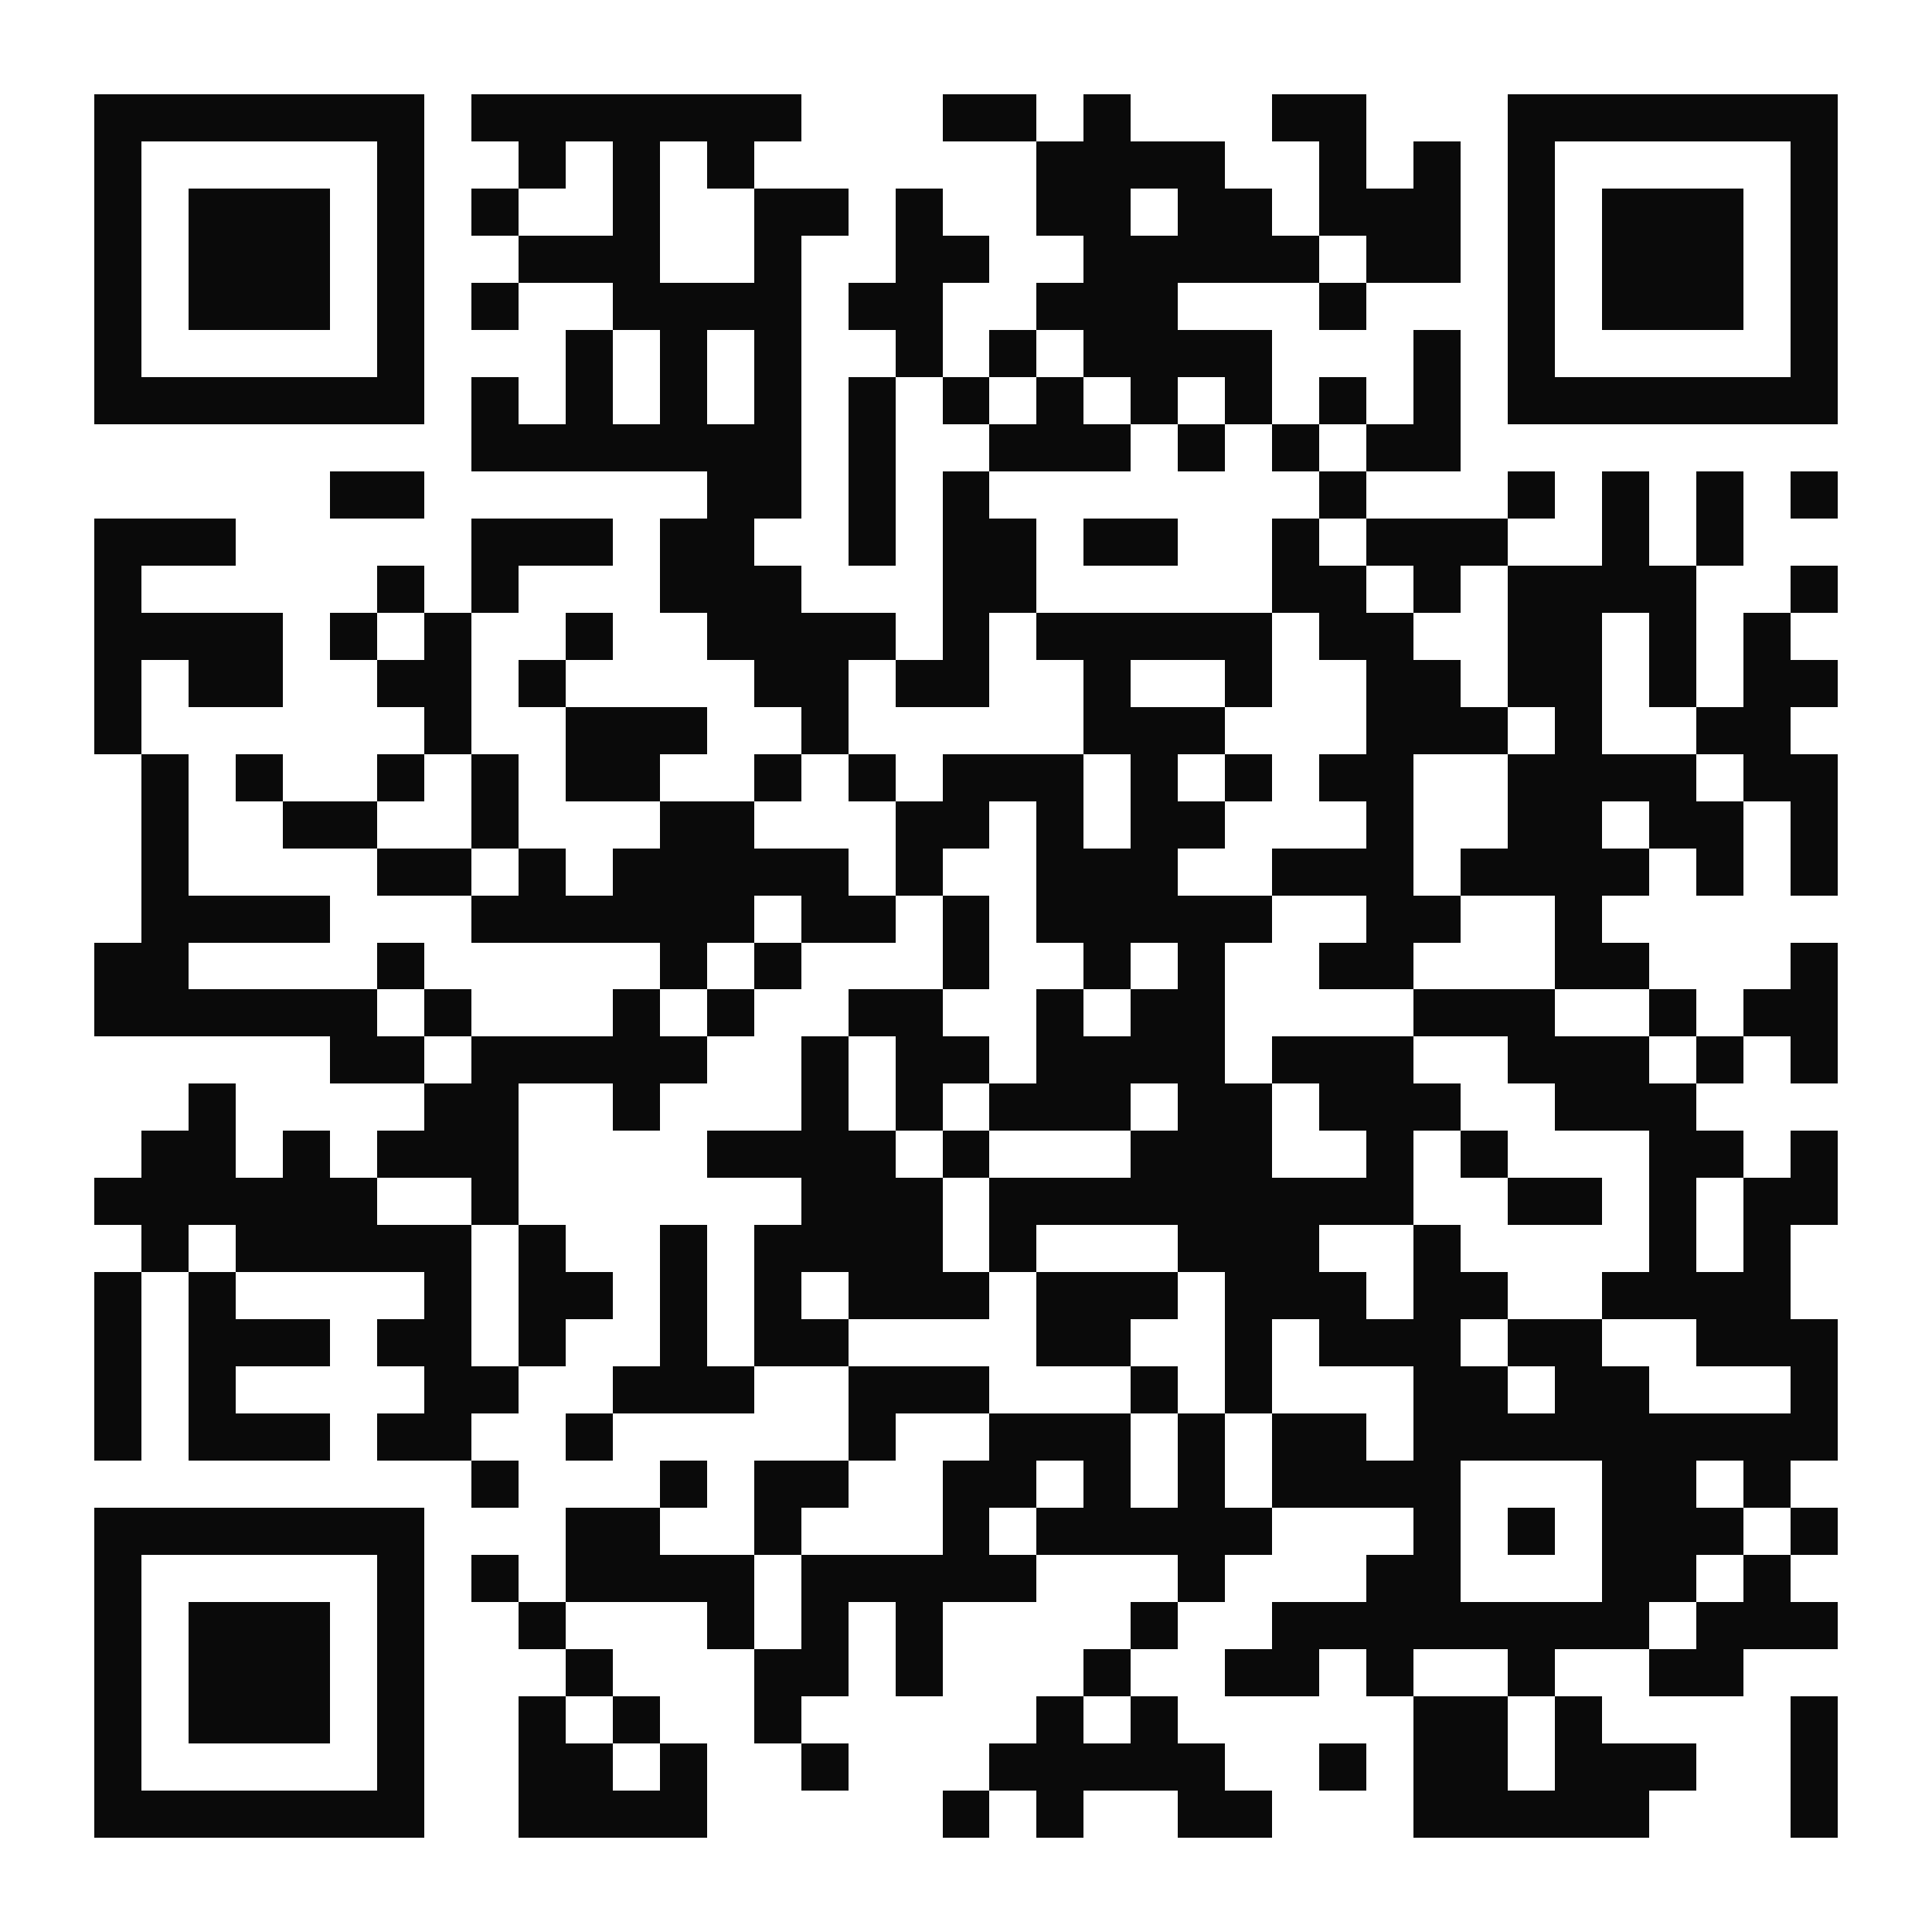
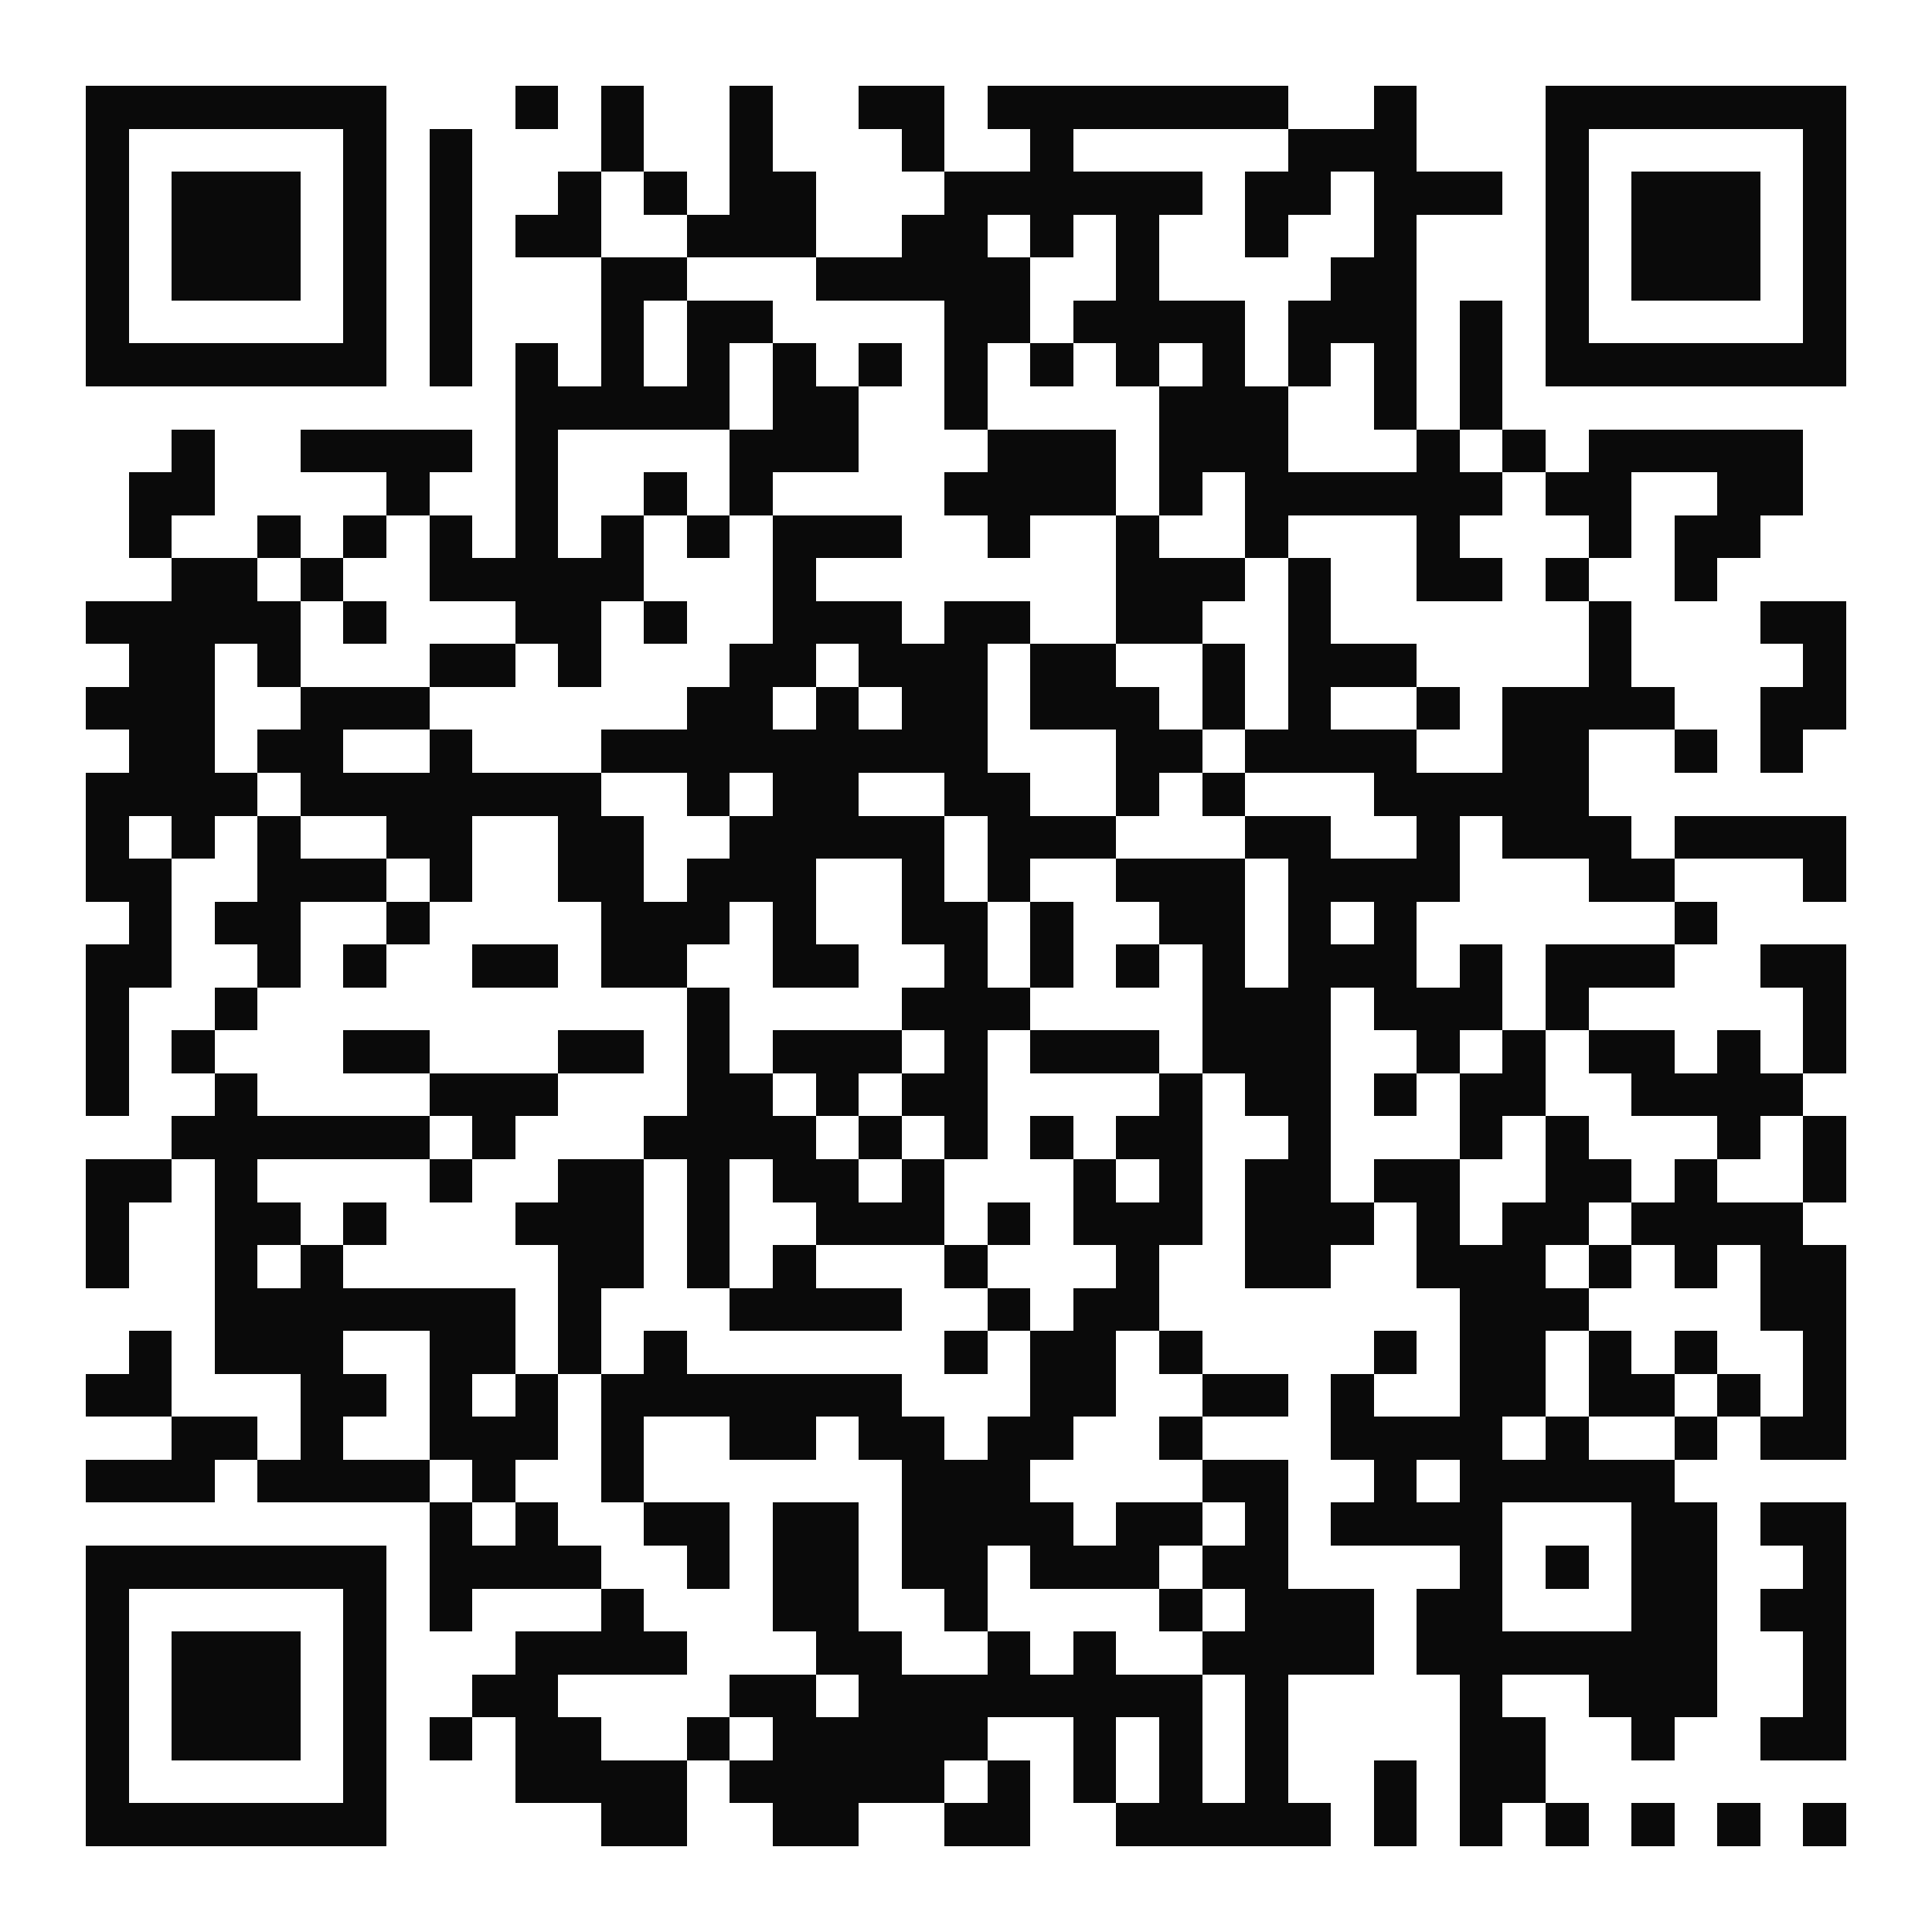
- <svg xmlns="http://www.w3.org/2000/svg" width="1024" height="1024" viewBox="0 0 41 41" shape-rendering="crispEdges">
-   <path fill="#FFFFFF" d="M0 0h41v41H0z" />
-   <path stroke="#0A0A0A" d="M2 2.5h7m1 0h7m3 0h2m1 0h1m3 0h2m3 0h7M2 3.5h1m5 0h1m2 0h1m1 0h1m1 0h1m6 0h4m2 0h1m1 0h1m1 0h1m5 0h1M2 4.5h1m1 0h3m1 0h1m1 0h1m2 0h1m2 0h2m1 0h1m2 0h2m1 0h2m1 0h3m1 0h1m1 0h3m1 0h1M2 5.5h1m1 0h3m1 0h1m2 0h3m2 0h1m2 0h2m2 0h5m1 0h2m1 0h1m1 0h3m1 0h1M2 6.5h1m1 0h3m1 0h1m1 0h1m2 0h4m1 0h2m2 0h3m3 0h1m3 0h1m1 0h3m1 0h1M2 7.5h1m5 0h1m3 0h1m1 0h1m1 0h1m2 0h1m1 0h1m1 0h4m3 0h1m1 0h1m5 0h1M2 8.5h7m1 0h1m1 0h1m1 0h1m1 0h1m1 0h1m1 0h1m1 0h1m1 0h1m1 0h1m1 0h1m1 0h1m1 0h7M10 9.5h7m1 0h1m2 0h3m1 0h1m1 0h1m1 0h2M7 10.5h2m6 0h2m1 0h1m1 0h1m7 0h1m3 0h1m1 0h1m1 0h1m1 0h1M2 11.5h3m5 0h3m1 0h2m2 0h1m1 0h2m1 0h2m2 0h1m1 0h3m2 0h1m1 0h1M2 12.5h1m5 0h1m1 0h1m3 0h3m3 0h2m5 0h2m1 0h1m1 0h4m2 0h1M2 13.5h4m1 0h1m1 0h1m2 0h1m2 0h4m1 0h1m1 0h5m1 0h2m2 0h2m1 0h1m1 0h1M2 14.5h1m1 0h2m2 0h2m1 0h1m4 0h2m1 0h2m2 0h1m2 0h1m2 0h2m1 0h2m1 0h1m1 0h2M2 15.5h1m6 0h1m2 0h3m2 0h1m5 0h3m3 0h3m1 0h1m2 0h2M3 16.5h1m1 0h1m2 0h1m1 0h1m1 0h2m2 0h1m1 0h1m1 0h3m1 0h1m1 0h1m1 0h2m2 0h4m1 0h2M3 17.5h1m2 0h2m2 0h1m3 0h2m3 0h2m1 0h1m1 0h2m3 0h1m2 0h2m1 0h2m1 0h1M3 18.5h1m4 0h2m1 0h1m1 0h5m1 0h1m2 0h3m2 0h3m1 0h4m1 0h1m1 0h1M3 19.5h4m3 0h6m1 0h2m1 0h1m1 0h5m2 0h2m2 0h1M2 20.5h2m4 0h1m5 0h1m1 0h1m3 0h1m2 0h1m1 0h1m2 0h2m3 0h2m3 0h1M2 21.5h6m1 0h1m3 0h1m1 0h1m2 0h2m2 0h1m1 0h2m4 0h3m2 0h1m1 0h2M7 22.5h2m1 0h5m2 0h1m1 0h2m1 0h4m1 0h3m2 0h3m1 0h1m1 0h1M4 23.5h1m4 0h2m2 0h1m3 0h1m1 0h1m1 0h3m1 0h2m1 0h3m2 0h3M3 24.5h2m1 0h1m1 0h3m4 0h4m1 0h1m3 0h3m2 0h1m1 0h1m3 0h2m1 0h1M2 25.5h6m2 0h1m6 0h3m1 0h9m2 0h2m1 0h1m1 0h2M3 26.5h1m1 0h5m1 0h1m2 0h1m1 0h4m1 0h1m3 0h3m2 0h1m4 0h1m1 0h1M2 27.5h1m1 0h1m4 0h1m1 0h2m1 0h1m1 0h1m1 0h3m1 0h3m1 0h3m1 0h2m2 0h4M2 28.5h1m1 0h3m1 0h2m1 0h1m2 0h1m1 0h2m4 0h2m2 0h1m1 0h3m1 0h2m2 0h3M2 29.5h1m1 0h1m4 0h2m2 0h3m2 0h3m3 0h1m1 0h1m3 0h2m1 0h2m3 0h1M2 30.5h1m1 0h3m1 0h2m2 0h1m5 0h1m2 0h3m1 0h1m1 0h2m1 0h9M10 31.5h1m3 0h1m1 0h2m2 0h2m1 0h1m1 0h1m1 0h4m3 0h2m1 0h1M2 32.5h7m3 0h2m2 0h1m3 0h1m1 0h5m3 0h1m1 0h1m1 0h3m1 0h1M2 33.5h1m5 0h1m1 0h1m1 0h4m1 0h5m3 0h1m3 0h2m3 0h2m1 0h1M2 34.5h1m1 0h3m1 0h1m2 0h1m3 0h1m1 0h1m1 0h1m4 0h1m2 0h8m1 0h3M2 35.5h1m1 0h3m1 0h1m3 0h1m3 0h2m1 0h1m3 0h1m2 0h2m1 0h1m2 0h1m2 0h2M2 36.5h1m1 0h3m1 0h1m2 0h1m1 0h1m2 0h1m5 0h1m1 0h1m5 0h2m1 0h1m4 0h1M2 37.5h1m5 0h1m2 0h2m1 0h1m2 0h1m3 0h5m2 0h1m1 0h2m1 0h3m2 0h1M2 38.5h7m2 0h4m5 0h1m1 0h1m2 0h2m3 0h5m3 0h1" />
+ <svg xmlns="http://www.w3.org/2000/svg" width="1024" height="1024" viewBox="0 0 45 45" shape-rendering="crispEdges">
+   <path fill="#FFFFFF" d="M0 0h45v45H0z" />
+   <path stroke="#0A0A0A" d="M2 2.5h7m3 0h1m1 0h1m2 0h1m2 0h2m1 0h7m2 0h1m3 0h7M2 3.5h1m5 0h1m1 0h1m3 0h1m2 0h1m3 0h1m2 0h1m5 0h3m3 0h1m5 0h1M2 4.5h1m1 0h3m1 0h1m1 0h1m2 0h1m1 0h1m1 0h2m3 0h6m1 0h2m1 0h3m1 0h1m1 0h3m1 0h1M2 5.5h1m1 0h3m1 0h1m1 0h1m1 0h2m2 0h3m2 0h2m1 0h1m1 0h1m2 0h1m2 0h1m3 0h1m1 0h3m1 0h1M2 6.5h1m1 0h3m1 0h1m1 0h1m3 0h2m3 0h5m2 0h1m4 0h2m3 0h1m1 0h3m1 0h1M2 7.5h1m5 0h1m1 0h1m3 0h1m1 0h2m4 0h2m1 0h4m1 0h3m1 0h1m1 0h1m5 0h1M2 8.5h7m1 0h1m1 0h1m1 0h1m1 0h1m1 0h1m1 0h1m1 0h1m1 0h1m1 0h1m1 0h1m1 0h1m1 0h1m1 0h1m1 0h7M12 9.5h5m1 0h2m2 0h1m4 0h3m2 0h1m1 0h1M4 10.5h1m2 0h4m1 0h1m4 0h3m3 0h3m1 0h3m3 0h1m1 0h1m1 0h5M3 11.5h2m4 0h1m2 0h1m2 0h1m1 0h1m4 0h4m1 0h1m1 0h6m1 0h2m2 0h2M3 12.5h1m2 0h1m1 0h1m1 0h1m1 0h1m1 0h1m1 0h1m1 0h3m2 0h1m2 0h1m2 0h1m3 0h1m3 0h1m1 0h2M4 13.5h2m1 0h1m2 0h5m3 0h1m7 0h3m1 0h1m2 0h2m1 0h1m2 0h1M2 14.5h5m1 0h1m3 0h2m1 0h1m2 0h3m1 0h2m2 0h2m2 0h1m6 0h1m3 0h2M3 15.5h2m1 0h1m3 0h2m1 0h1m3 0h2m1 0h3m1 0h2m2 0h1m1 0h3m4 0h1m4 0h1M2 16.5h3m2 0h3m6 0h2m1 0h1m1 0h2m1 0h3m1 0h1m1 0h1m2 0h1m1 0h4m2 0h2M3 17.5h2m1 0h2m2 0h1m3 0h9m3 0h2m1 0h4m2 0h2m2 0h1m1 0h1M2 18.5h4m1 0h7m2 0h1m1 0h2m2 0h2m2 0h1m1 0h1m3 0h5M2 19.5h1m1 0h1m1 0h1m2 0h2m2 0h2m2 0h5m1 0h3m3 0h2m2 0h1m1 0h3m1 0h4M2 20.5h2m2 0h3m1 0h1m2 0h2m1 0h3m2 0h1m1 0h1m2 0h3m1 0h4m3 0h2m3 0h1M3 21.5h1m1 0h2m2 0h1m4 0h3m1 0h1m2 0h2m1 0h1m2 0h2m1 0h1m1 0h1m6 0h1M2 22.5h2m2 0h1m1 0h1m2 0h2m1 0h2m2 0h2m2 0h1m1 0h1m1 0h1m1 0h1m1 0h3m1 0h1m1 0h3m2 0h2M2 23.5h1m2 0h1m10 0h1m4 0h3m4 0h3m1 0h3m1 0h1m5 0h1M2 24.5h1m1 0h1m3 0h2m3 0h2m1 0h1m1 0h3m1 0h1m1 0h3m1 0h3m2 0h1m1 0h1m1 0h2m1 0h1m1 0h1M2 25.5h1m2 0h1m4 0h3m3 0h2m1 0h1m1 0h2m4 0h1m1 0h2m1 0h1m1 0h2m2 0h4M4 26.5h6m1 0h1m3 0h4m1 0h1m1 0h1m1 0h1m1 0h2m2 0h1m3 0h1m1 0h1m3 0h1m1 0h1M2 27.5h2m1 0h1m4 0h1m2 0h2m1 0h1m1 0h2m1 0h1m3 0h1m1 0h1m1 0h2m1 0h2m2 0h2m1 0h1m2 0h1M2 28.5h1m2 0h2m1 0h1m3 0h3m1 0h1m2 0h3m1 0h1m1 0h3m1 0h3m1 0h1m1 0h2m1 0h4M2 29.5h1m2 0h1m1 0h1m5 0h2m1 0h1m1 0h1m3 0h1m3 0h1m2 0h2m2 0h3m1 0h1m1 0h1m1 0h2M5 30.5h7m1 0h1m3 0h4m2 0h1m1 0h2m7 0h3m4 0h2M3 31.5h1m1 0h3m2 0h2m1 0h1m1 0h1m6 0h1m1 0h2m1 0h1m4 0h1m1 0h2m1 0h1m1 0h1m2 0h1M2 32.5h2m3 0h2m1 0h1m1 0h1m1 0h7m3 0h2m2 0h2m1 0h1m2 0h2m1 0h2m1 0h1m1 0h1M4 33.5h2m1 0h1m2 0h3m1 0h1m2 0h2m1 0h2m1 0h2m2 0h1m3 0h4m1 0h1m2 0h1m1 0h2M2 34.5h3m1 0h4m1 0h1m2 0h1m6 0h3m4 0h2m2 0h1m1 0h5M10 35.5h1m1 0h1m2 0h2m1 0h2m1 0h4m1 0h2m1 0h1m1 0h4m3 0h2m1 0h2M2 36.5h7m1 0h4m2 0h1m1 0h2m1 0h2m1 0h3m1 0h2m4 0h1m1 0h1m1 0h2m2 0h1M2 37.5h1m5 0h1m1 0h1m3 0h1m3 0h2m2 0h1m4 0h1m1 0h3m1 0h2m3 0h2m1 0h2M2 38.5h1m1 0h3m1 0h1m3 0h4m3 0h2m2 0h1m1 0h1m2 0h4m1 0h7m2 0h1M2 39.5h1m1 0h3m1 0h1m2 0h2m4 0h2m1 0h8m1 0h1m4 0h1m2 0h3m2 0h1M2 40.5h1m1 0h3m1 0h1m1 0h1m1 0h2m2 0h1m1 0h5m2 0h1m1 0h1m1 0h1m4 0h2m2 0h1m2 0h2M2 41.5h1m5 0h1m3 0h4m1 0h5m1 0h1m1 0h1m1 0h1m1 0h1m2 0h1m1 0h2M2 42.5h7m5 0h2m2 0h2m2 0h2m2 0h5m1 0h1m1 0h1m1 0h1m1 0h1m1 0h1m1 0h1" />
</svg>
